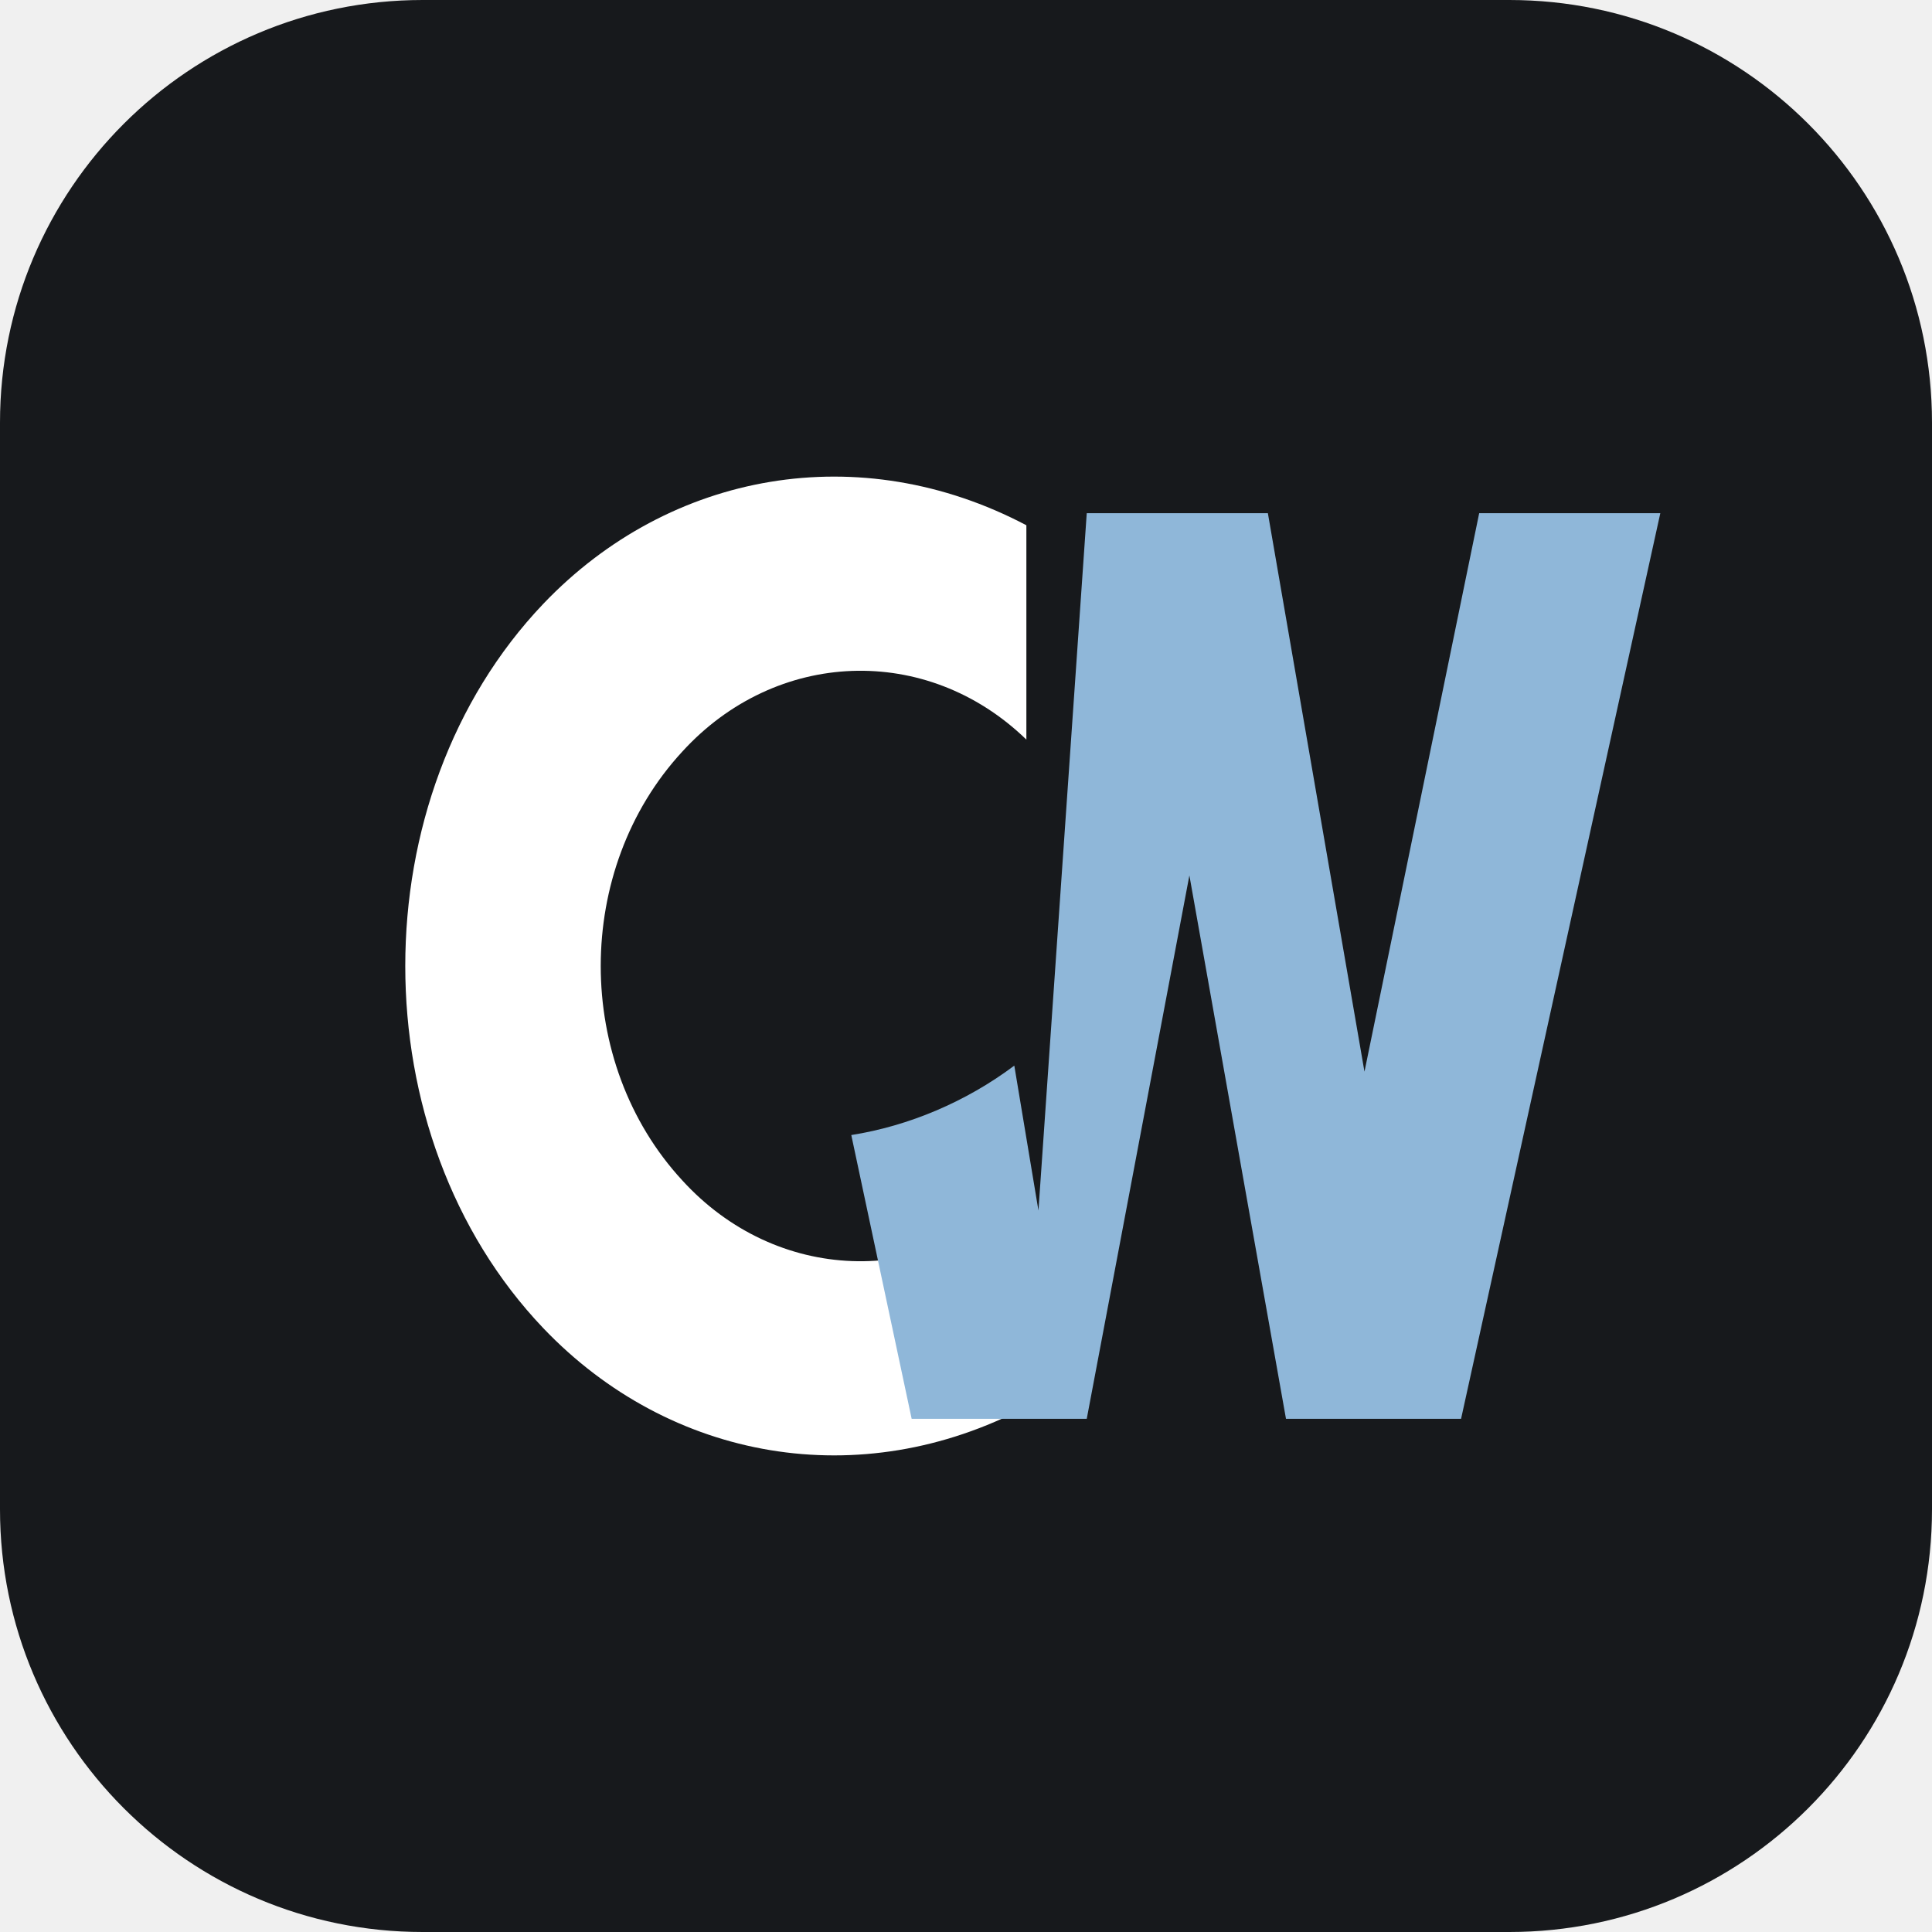
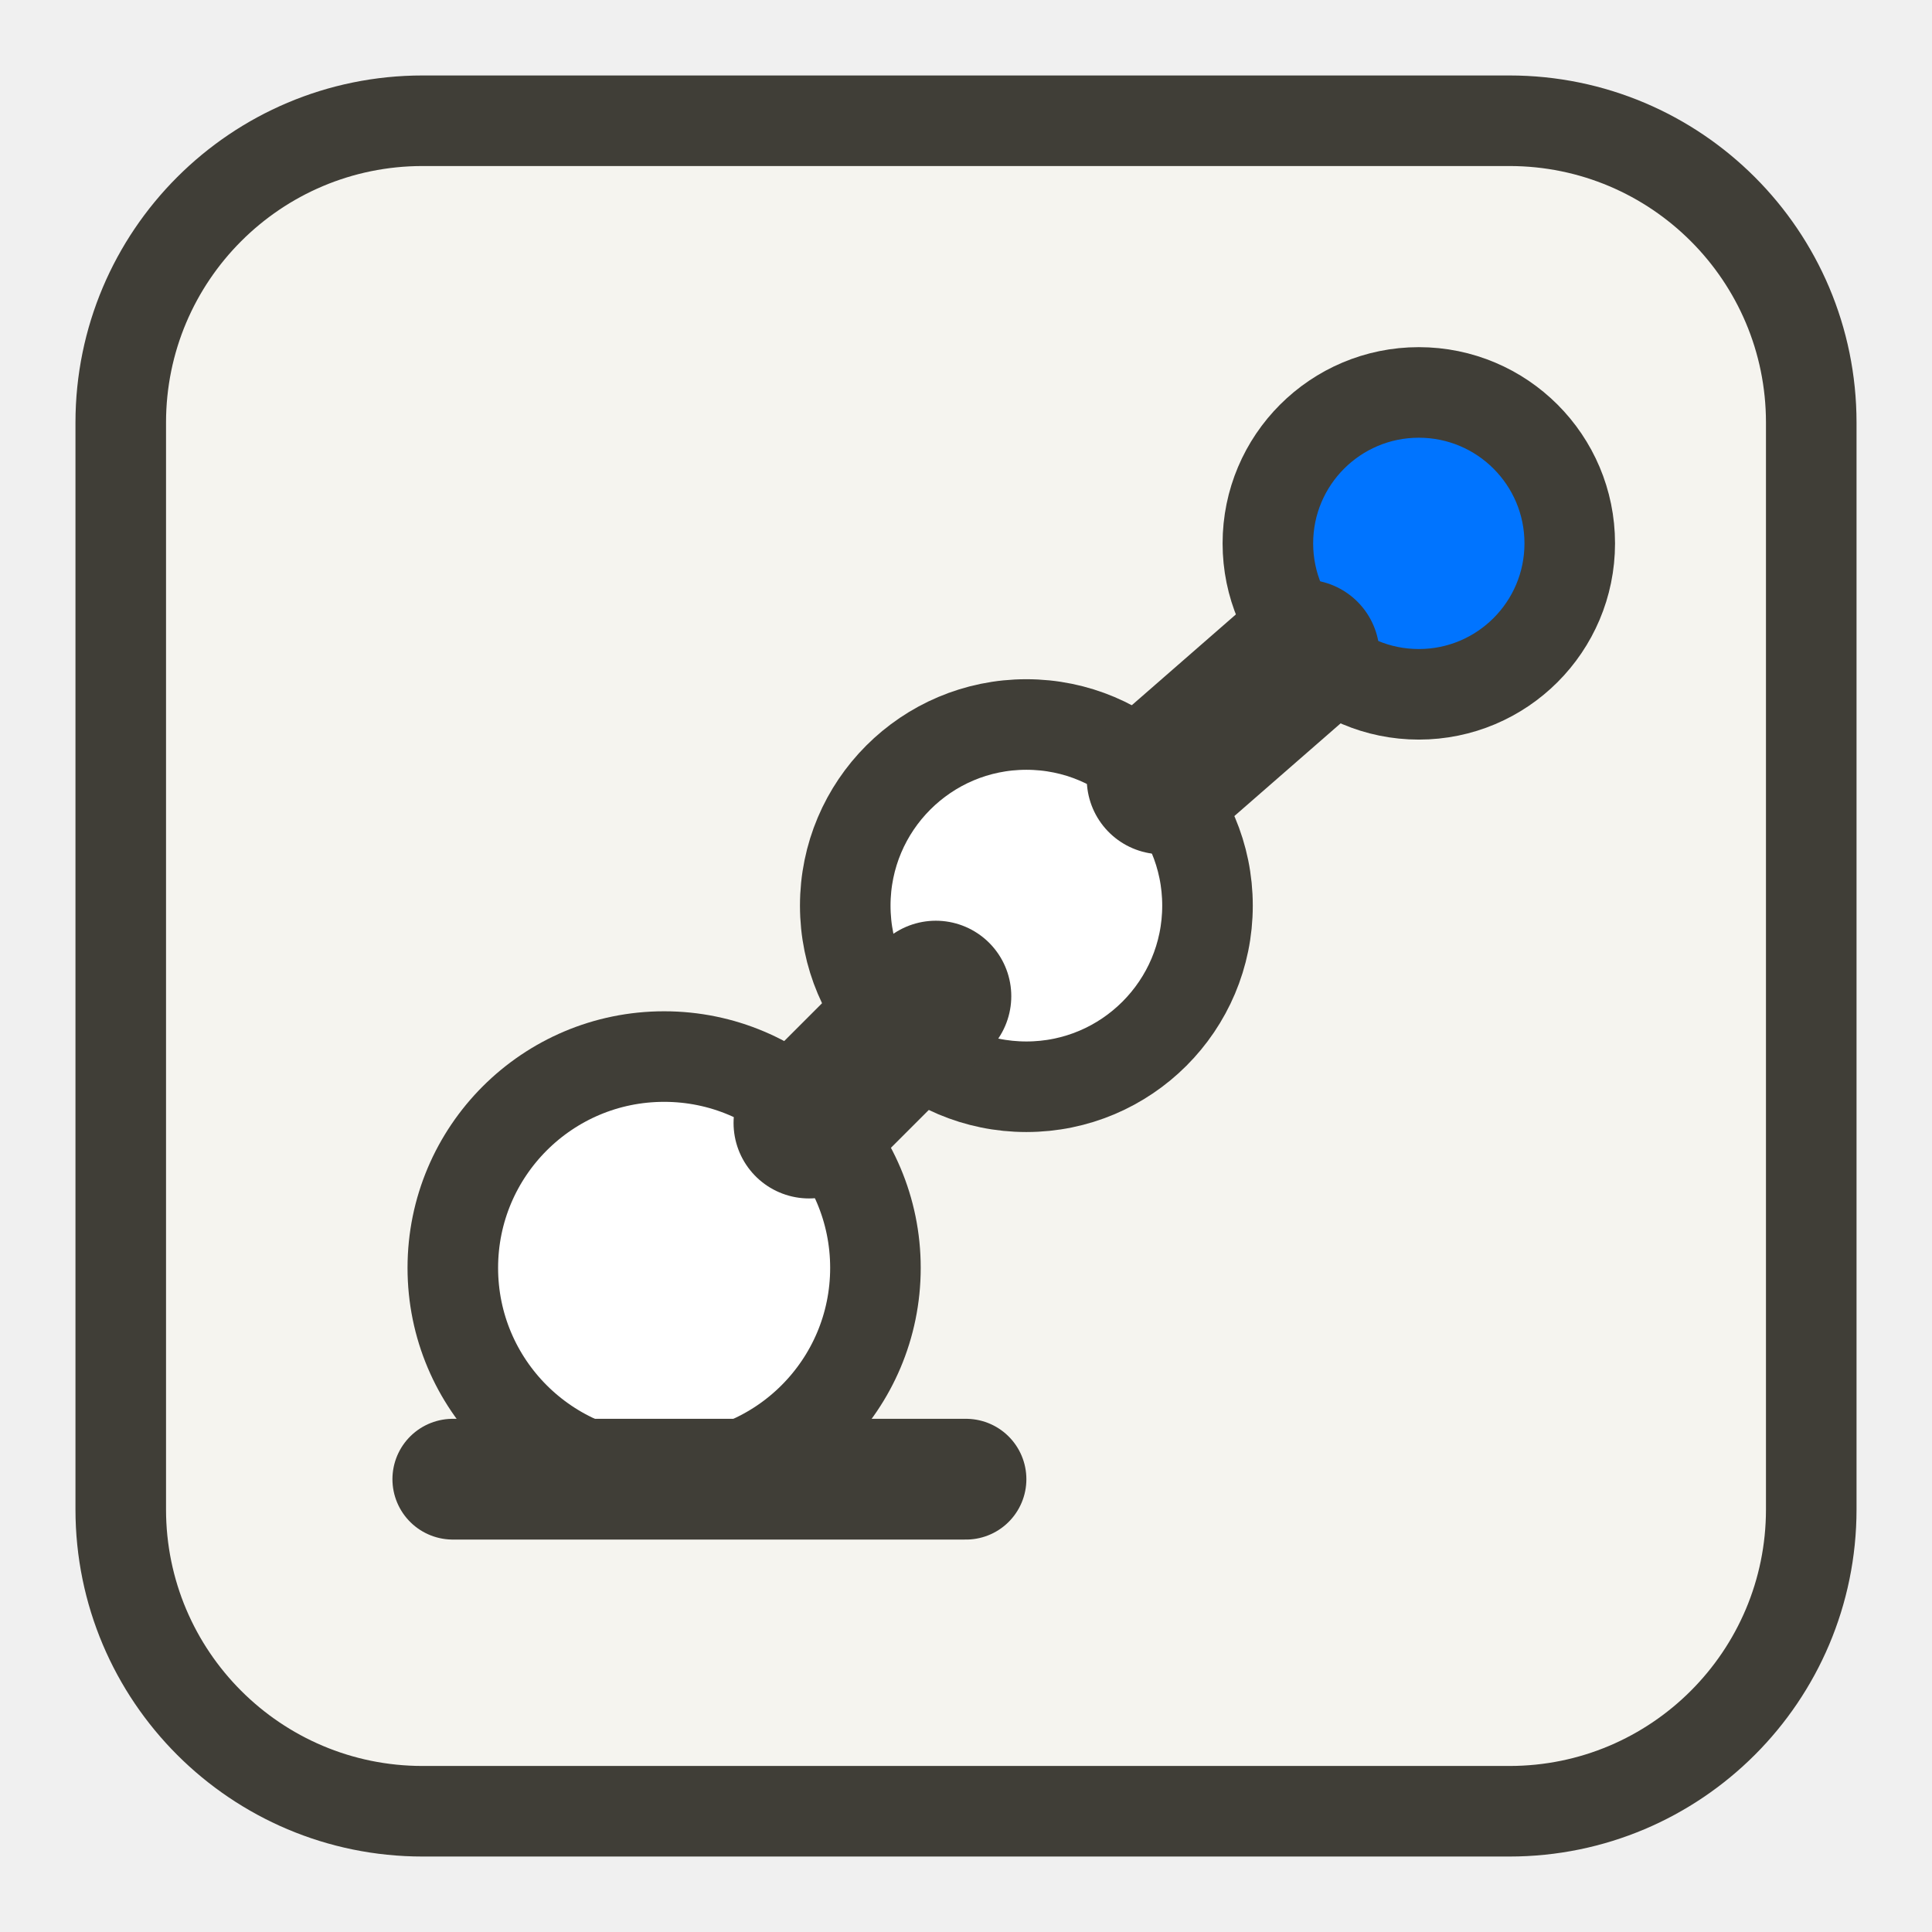
- <svg xmlns="http://www.w3.org/2000/svg" viewBox="0 0 64 64" role="img" aria-label="CW">
-   <rect width="64" height="64" rx="14" fill="#17191c" />
-   <path d="M18 20c4.2-4.4 10.5-5.5 16-2.6v7.1c-3.3-3.2-8.3-3-11.4.4-3.6 3.9-3.6 10.3 0 14.2 3.1 3.4 8.1 3.6 11.4.4v7.1c-5.5 2.9-11.8 1.8-16-2.6-6.1-6.4-6.1-17.6 0-24z" fill="#ffffff" />
-   <path d="M36 17h6l3.2 18.5L49 17h6l-6.6 30h-5.8L39.4 29 36 47h-5.8l-2-9.4c1.9-.3 3.8-1.1 5.4-2.3l.8 4.8L36 17z" fill="#8fb7d9" />
+ <svg xmlns="http://www.w3.org/2000/svg" viewBox="0 0 64 64" role="img" aria-label="Robotics mark">
+   <rect x="4" y="4" width="56" height="56" rx="10" fill="#F5F4EF" stroke="#403E37" stroke-width="3" />
+   <circle cx="22" cy="42" r="7" fill="#FFFFFF" stroke="#403E37" stroke-width="3" />
+   <circle cx="34" cy="30" r="6" fill="#FFFFFF" stroke="#403E37" stroke-width="3" />
+   <circle cx="47" cy="18" r="5" fill="#0074FF" stroke="#403E37" stroke-width="3" />
+   <path d="M26.8 37.2 31 33M38.5 25.8 43.2 21.7" fill="none" stroke="#403E37" stroke-width="5" stroke-linecap="round" />
+   <path d="M15 49h17" fill="none" stroke="#403E37" stroke-width="4" stroke-linecap="round" />
</svg>
